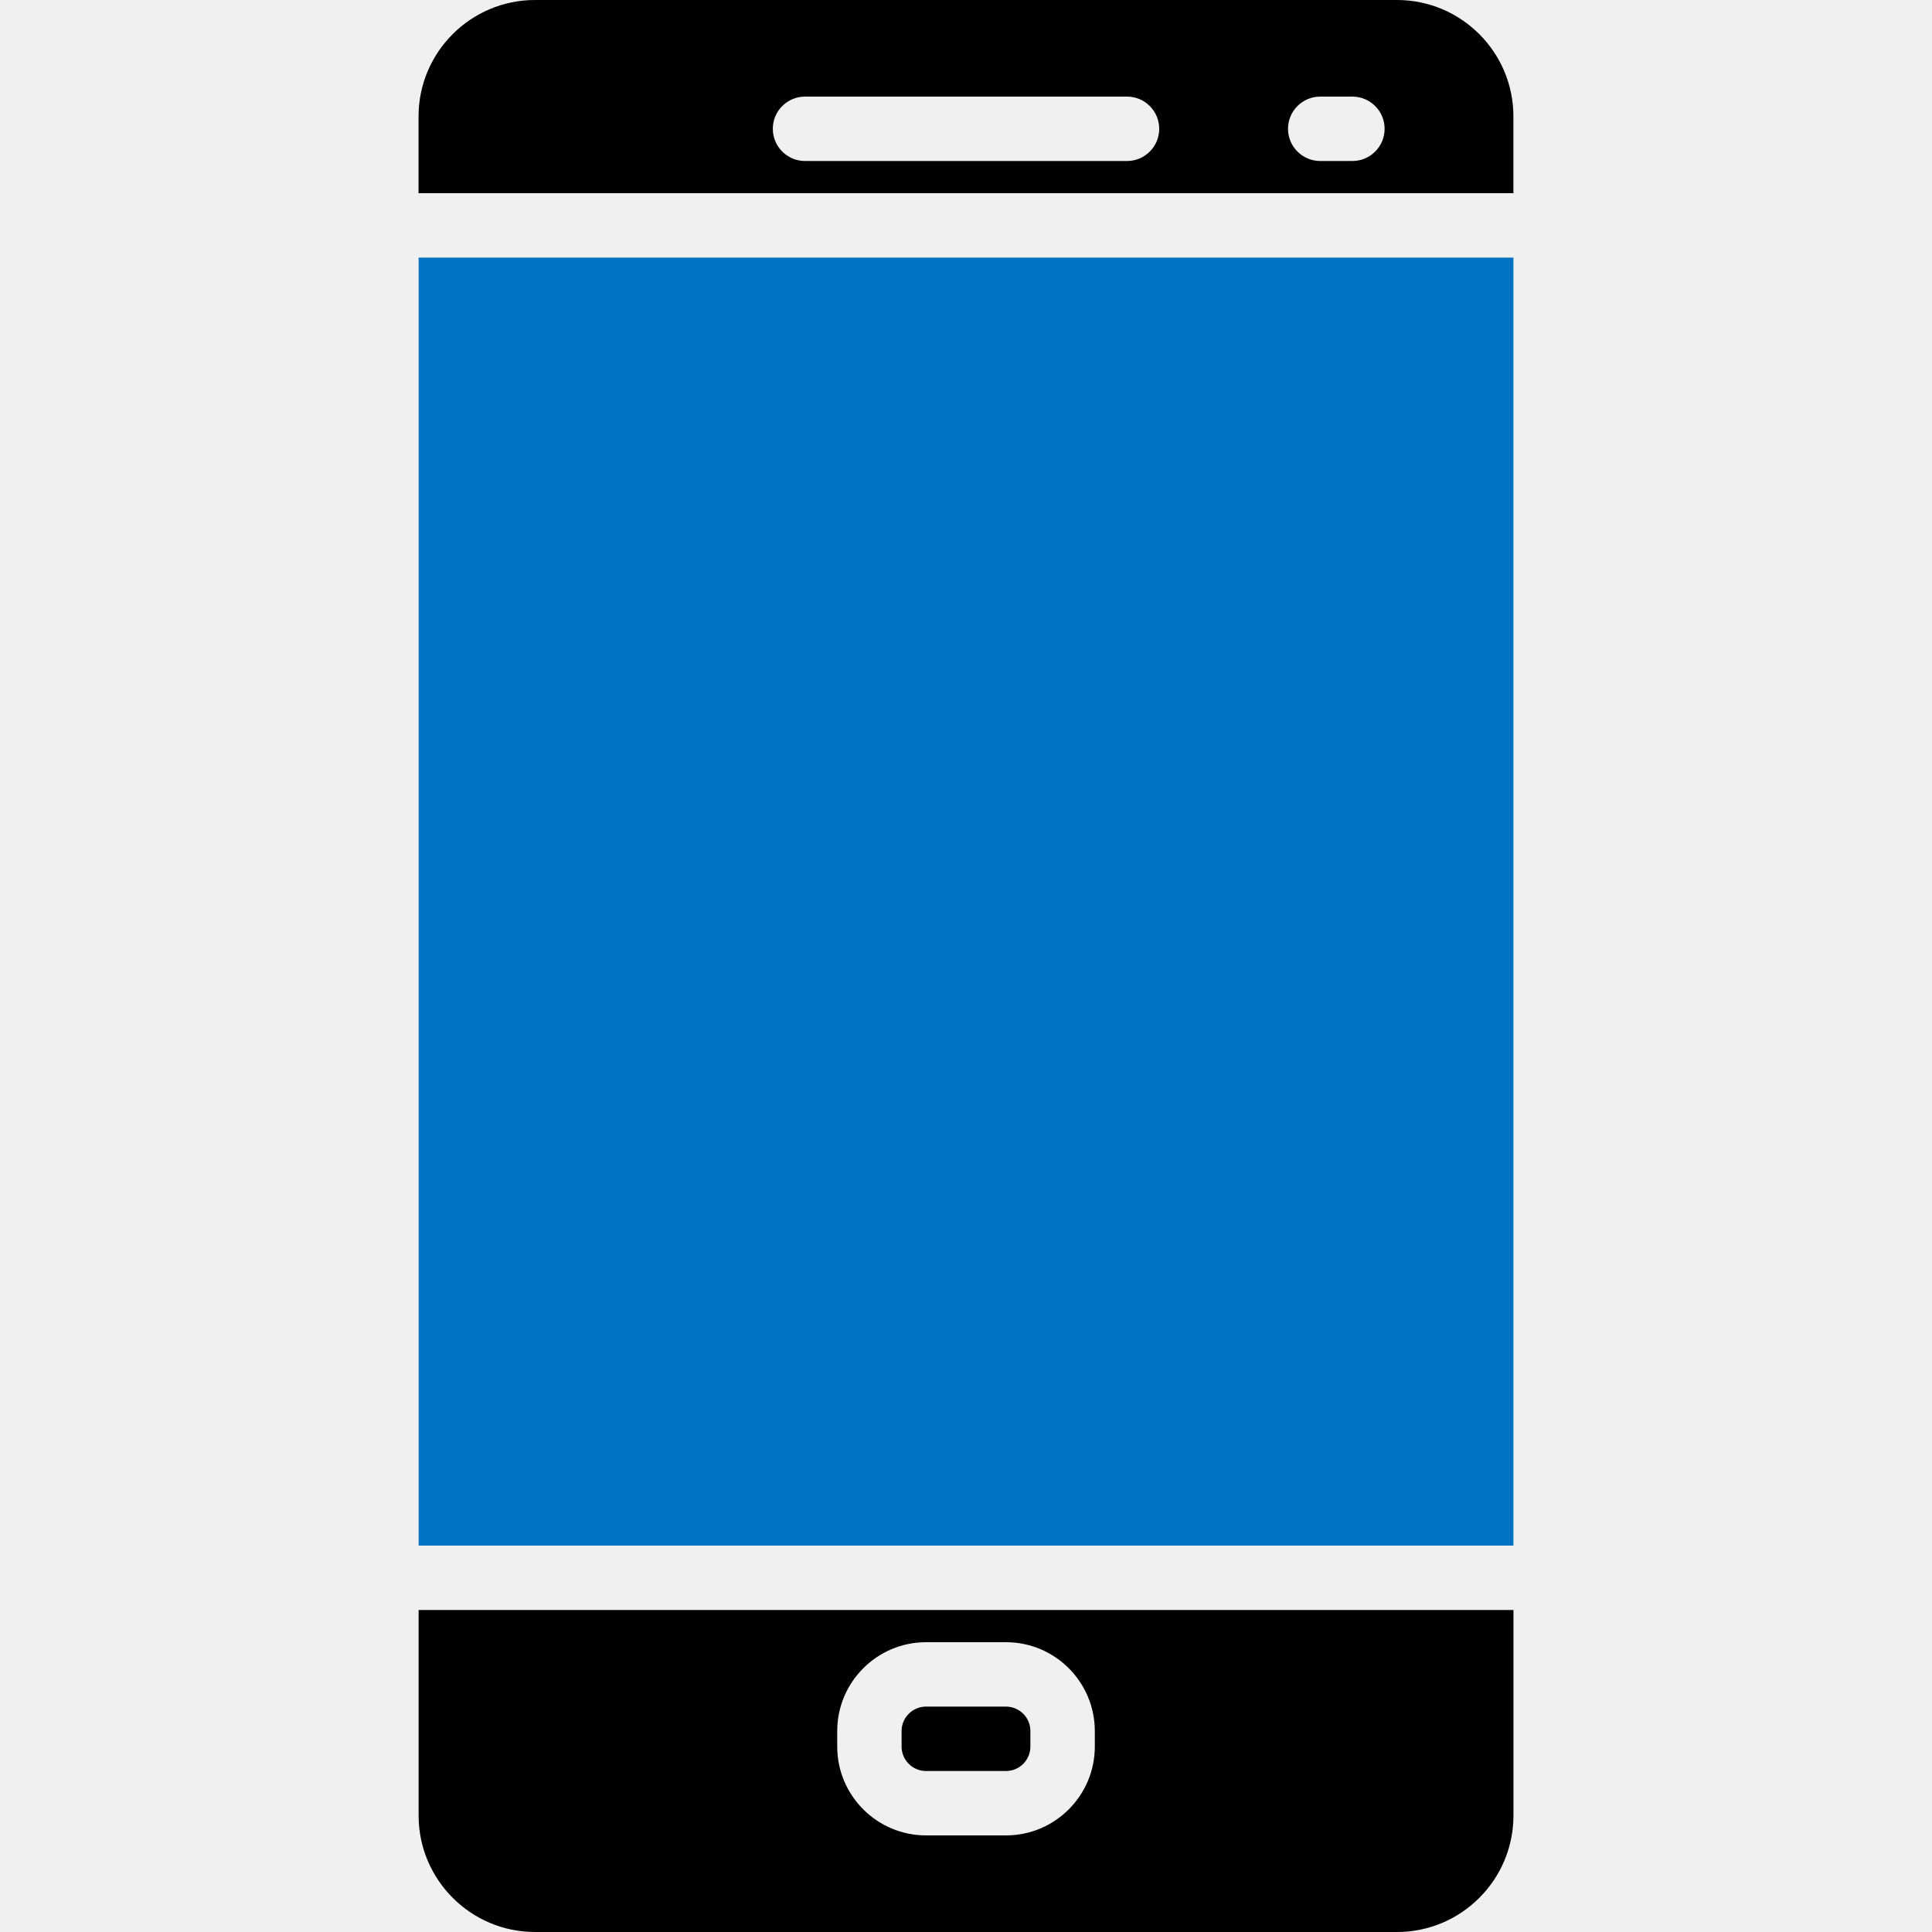
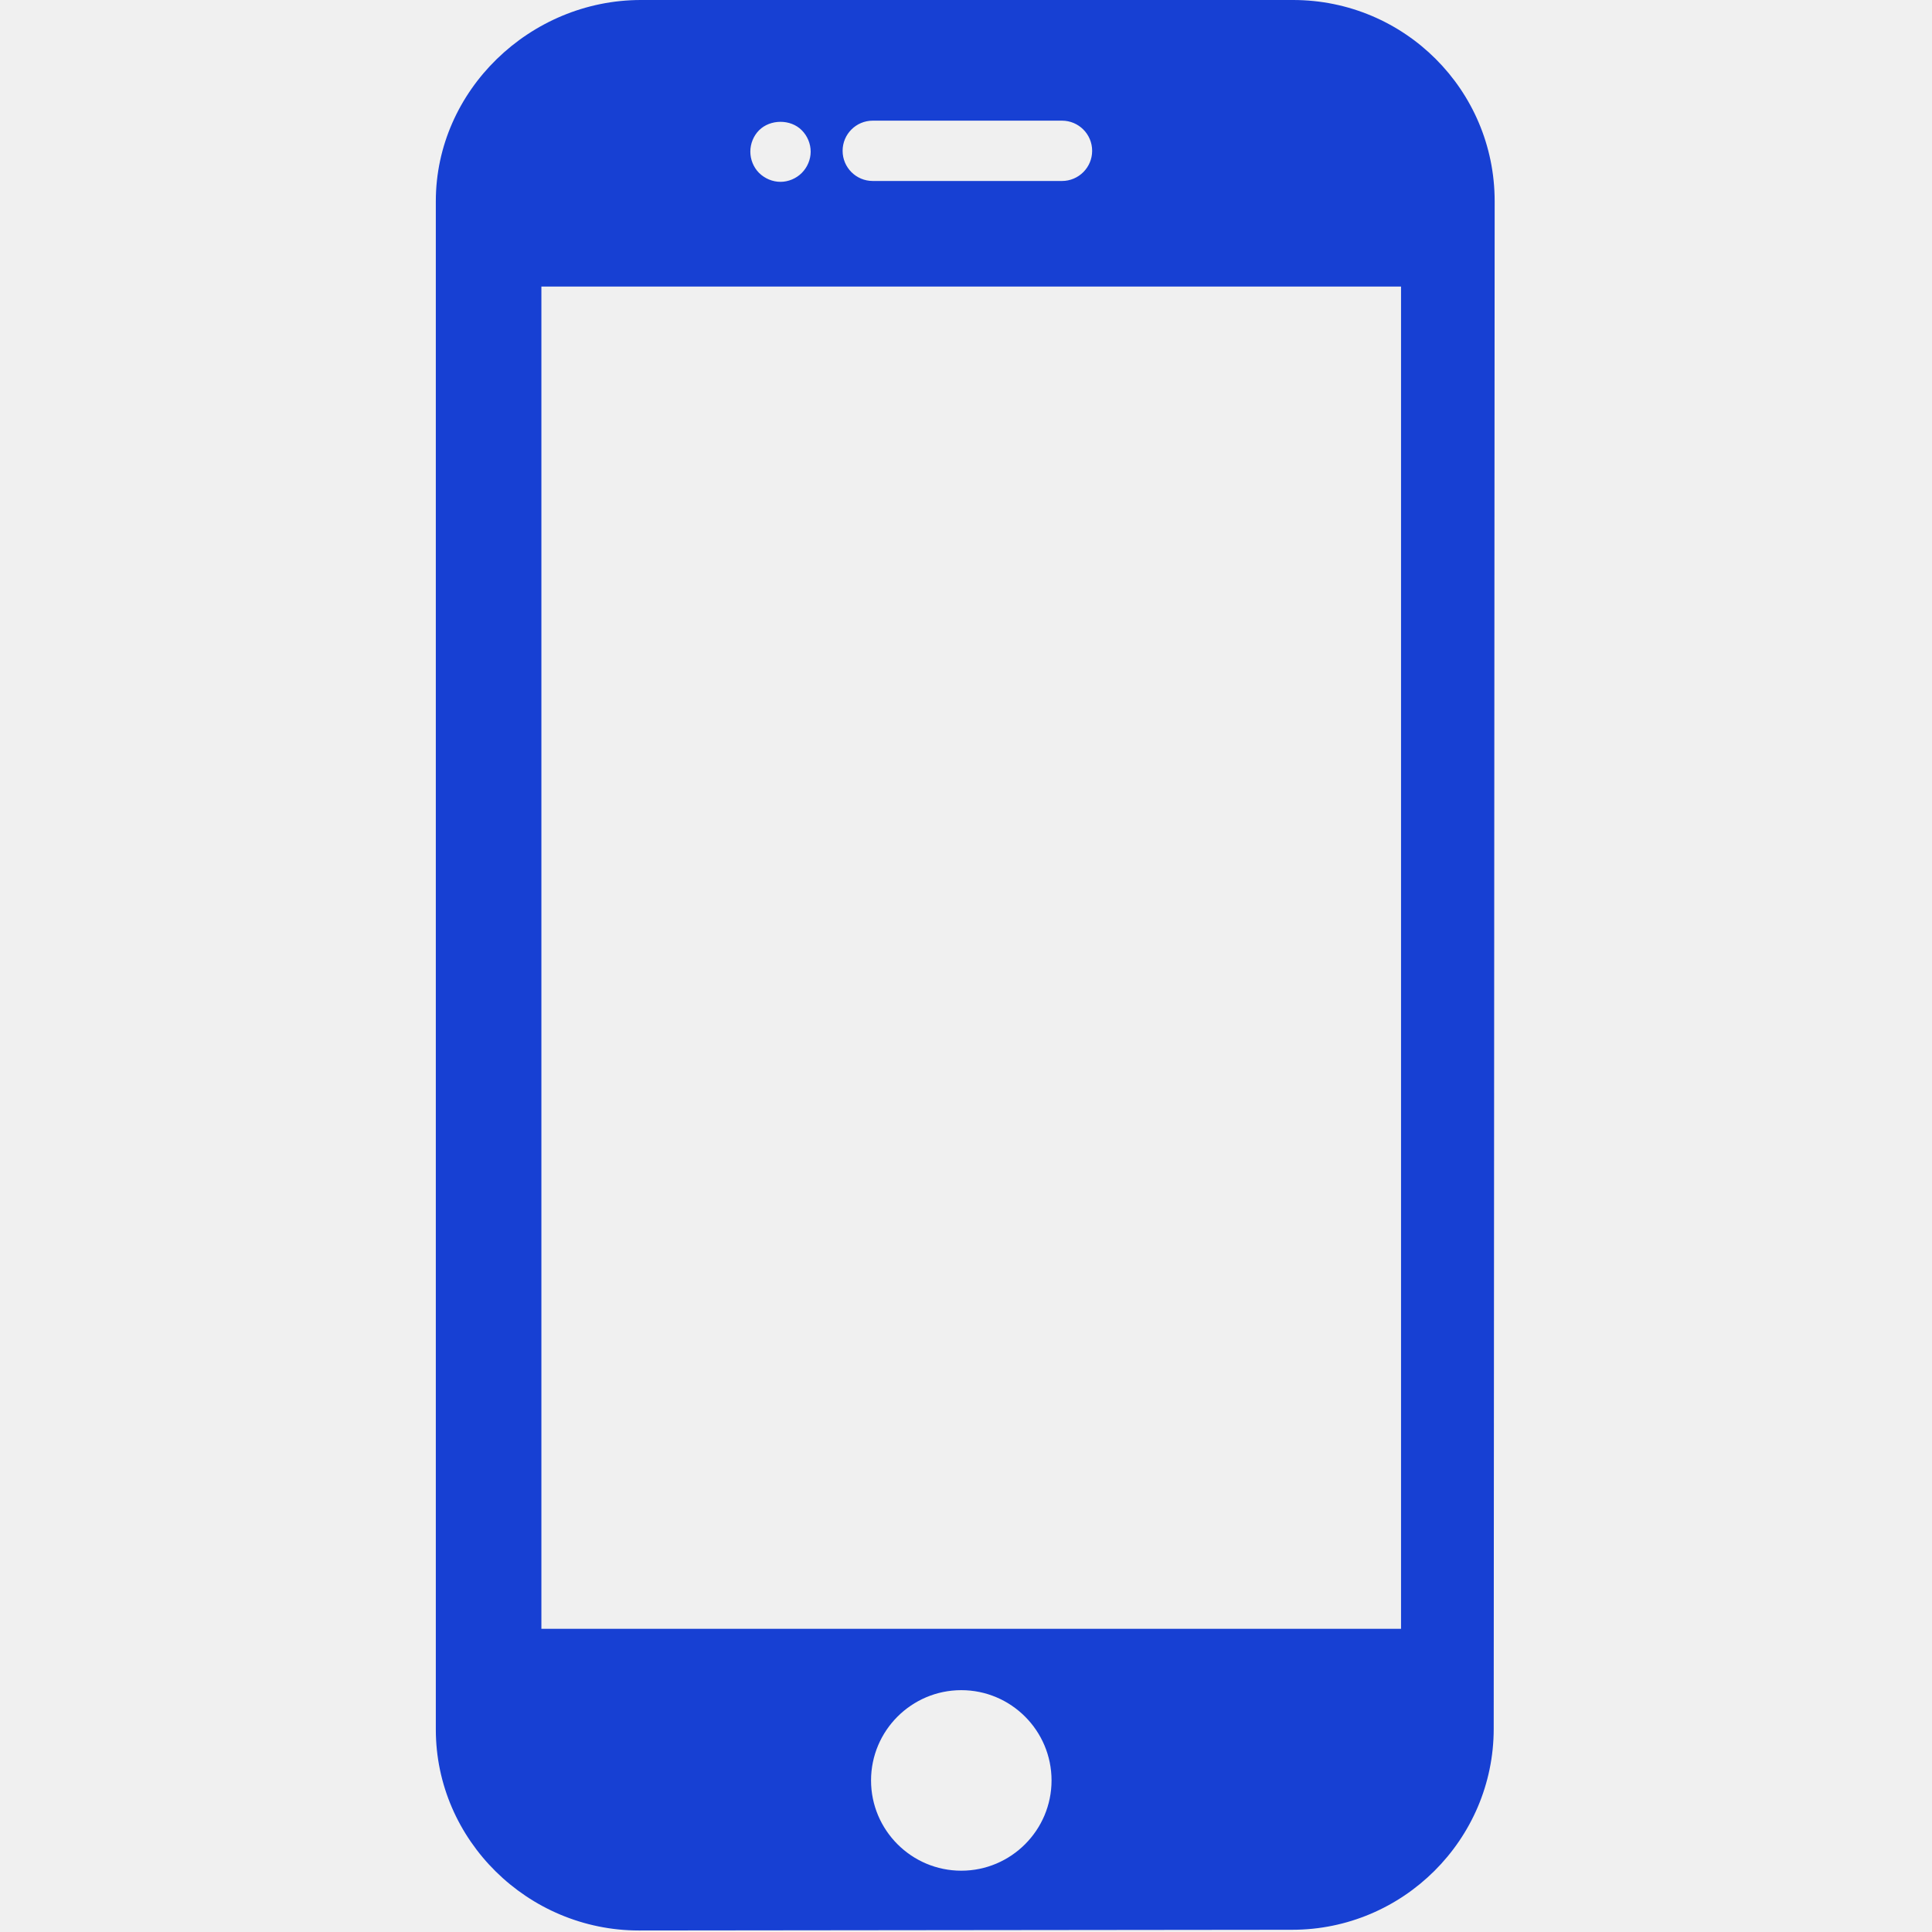
- <svg xmlns="http://www.w3.org/2000/svg" width="512" height="512" viewBox="0 0 512 512" fill="none">
-   <path d="M370.223 0H141.777C124.762 0 110.92 13.841 110.92 30.848V51.2H401.07V30.848C401.071 13.841 387.23 0 370.223 0ZM298.671 42.667H213.338C208.628 42.667 204.805 38.844 204.805 34.134C204.805 29.424 208.628 25.601 213.338 25.601H298.671C303.381 25.601 307.204 29.424 307.204 34.134C307.204 38.844 303.381 42.667 298.671 42.667ZM358.404 42.667H349.871C345.161 42.667 341.338 38.844 341.338 34.134C341.338 29.424 345.161 25.601 349.871 25.601H358.404C363.114 25.601 366.937 29.424 366.937 34.134C366.938 38.844 363.115 42.667 358.404 42.667Z" fill="black" />
-   <path d="M266.594 452.267H245.406C241.839 452.267 238.929 455.168 238.929 458.744V462.866C238.929 466.433 241.83 469.334 245.406 469.334H266.594C270.161 469.334 273.062 466.433 273.062 462.866V458.744C273.071 455.168 270.161 452.267 266.594 452.267Z" fill="black" />
-   <path d="M401.071 68.267H110.938V409.6H401.071V68.267Z" fill="#0172C4" />
-   <path d="M110.938 426.667V481.152C110.938 498.159 124.779 512 141.786 512H370.232C387.239 512 401.08 498.159 401.08 481.152V426.667H110.938ZM290.138 462.865C290.138 475.844 279.582 486.4 266.603 486.4H245.415C232.436 486.4 221.872 475.844 221.872 462.865V458.743C221.872 445.764 232.436 435.2 245.415 435.2H266.603C279.582 435.2 290.138 445.764 290.138 458.743V462.865Z" fill="black" />
+ <svg xmlns="http://www.w3.org/2000/svg" width="504" height="504" viewBox="0 0 504 504" fill="none">
+   <g clip-path="url(#clip0)">
+     <path d="M337.324 0H167.192C138.268 0 113.692 23.584 113.692 52.5V451.164C113.692 480.08 137.748 503.604 166.672 503.604L337.084 503.42C366.004 503.42 389.664 479.892 389.664 450.972L389.912 52.472C389.908 23.452 366.364 0 337.324 0ZM227.68 31.476H277.04C281.376 31.476 284.908 34.996 284.908 39.344C284.908 43.692 281.376 47.212 277.04 47.212H227.68C223.332 47.212 219.812 43.692 219.812 39.344C219.812 34.996 223.332 31.476 227.68 31.476ZM198.02 33.98C200.936 31.068 206.244 31.028 209.156 33.98C210.616 35.436 211.48 37.48 211.48 39.568C211.48 41.616 210.616 43.656 209.156 45.116C207.704 46.576 205.652 47.436 203.608 47.436C201.524 47.436 199.52 46.576 198.02 45.116C196.568 43.66 195.74 41.616 195.74 39.568C195.736 37.48 196.568 35.436 198.02 33.98ZM250.772 488.008C237.788 488.008 227.228 477.44 227.228 464.46C227.228 451.476 237.788 440.912 250.772 440.912C263.756 440.912 274.316 451.476 274.316 464.46C274.316 477.44 263.752 488.008 250.772 488.008ZM365.488 424.908H141.232V74.756H365.488V424.908Z" fill="#1740D3" />
+   </g>
+   <defs>
+     <clipPath id="clip0">
+       <rect width="503.604" height="503.604" fill="white" />
+     </clipPath>
+   </defs>
</svg>
